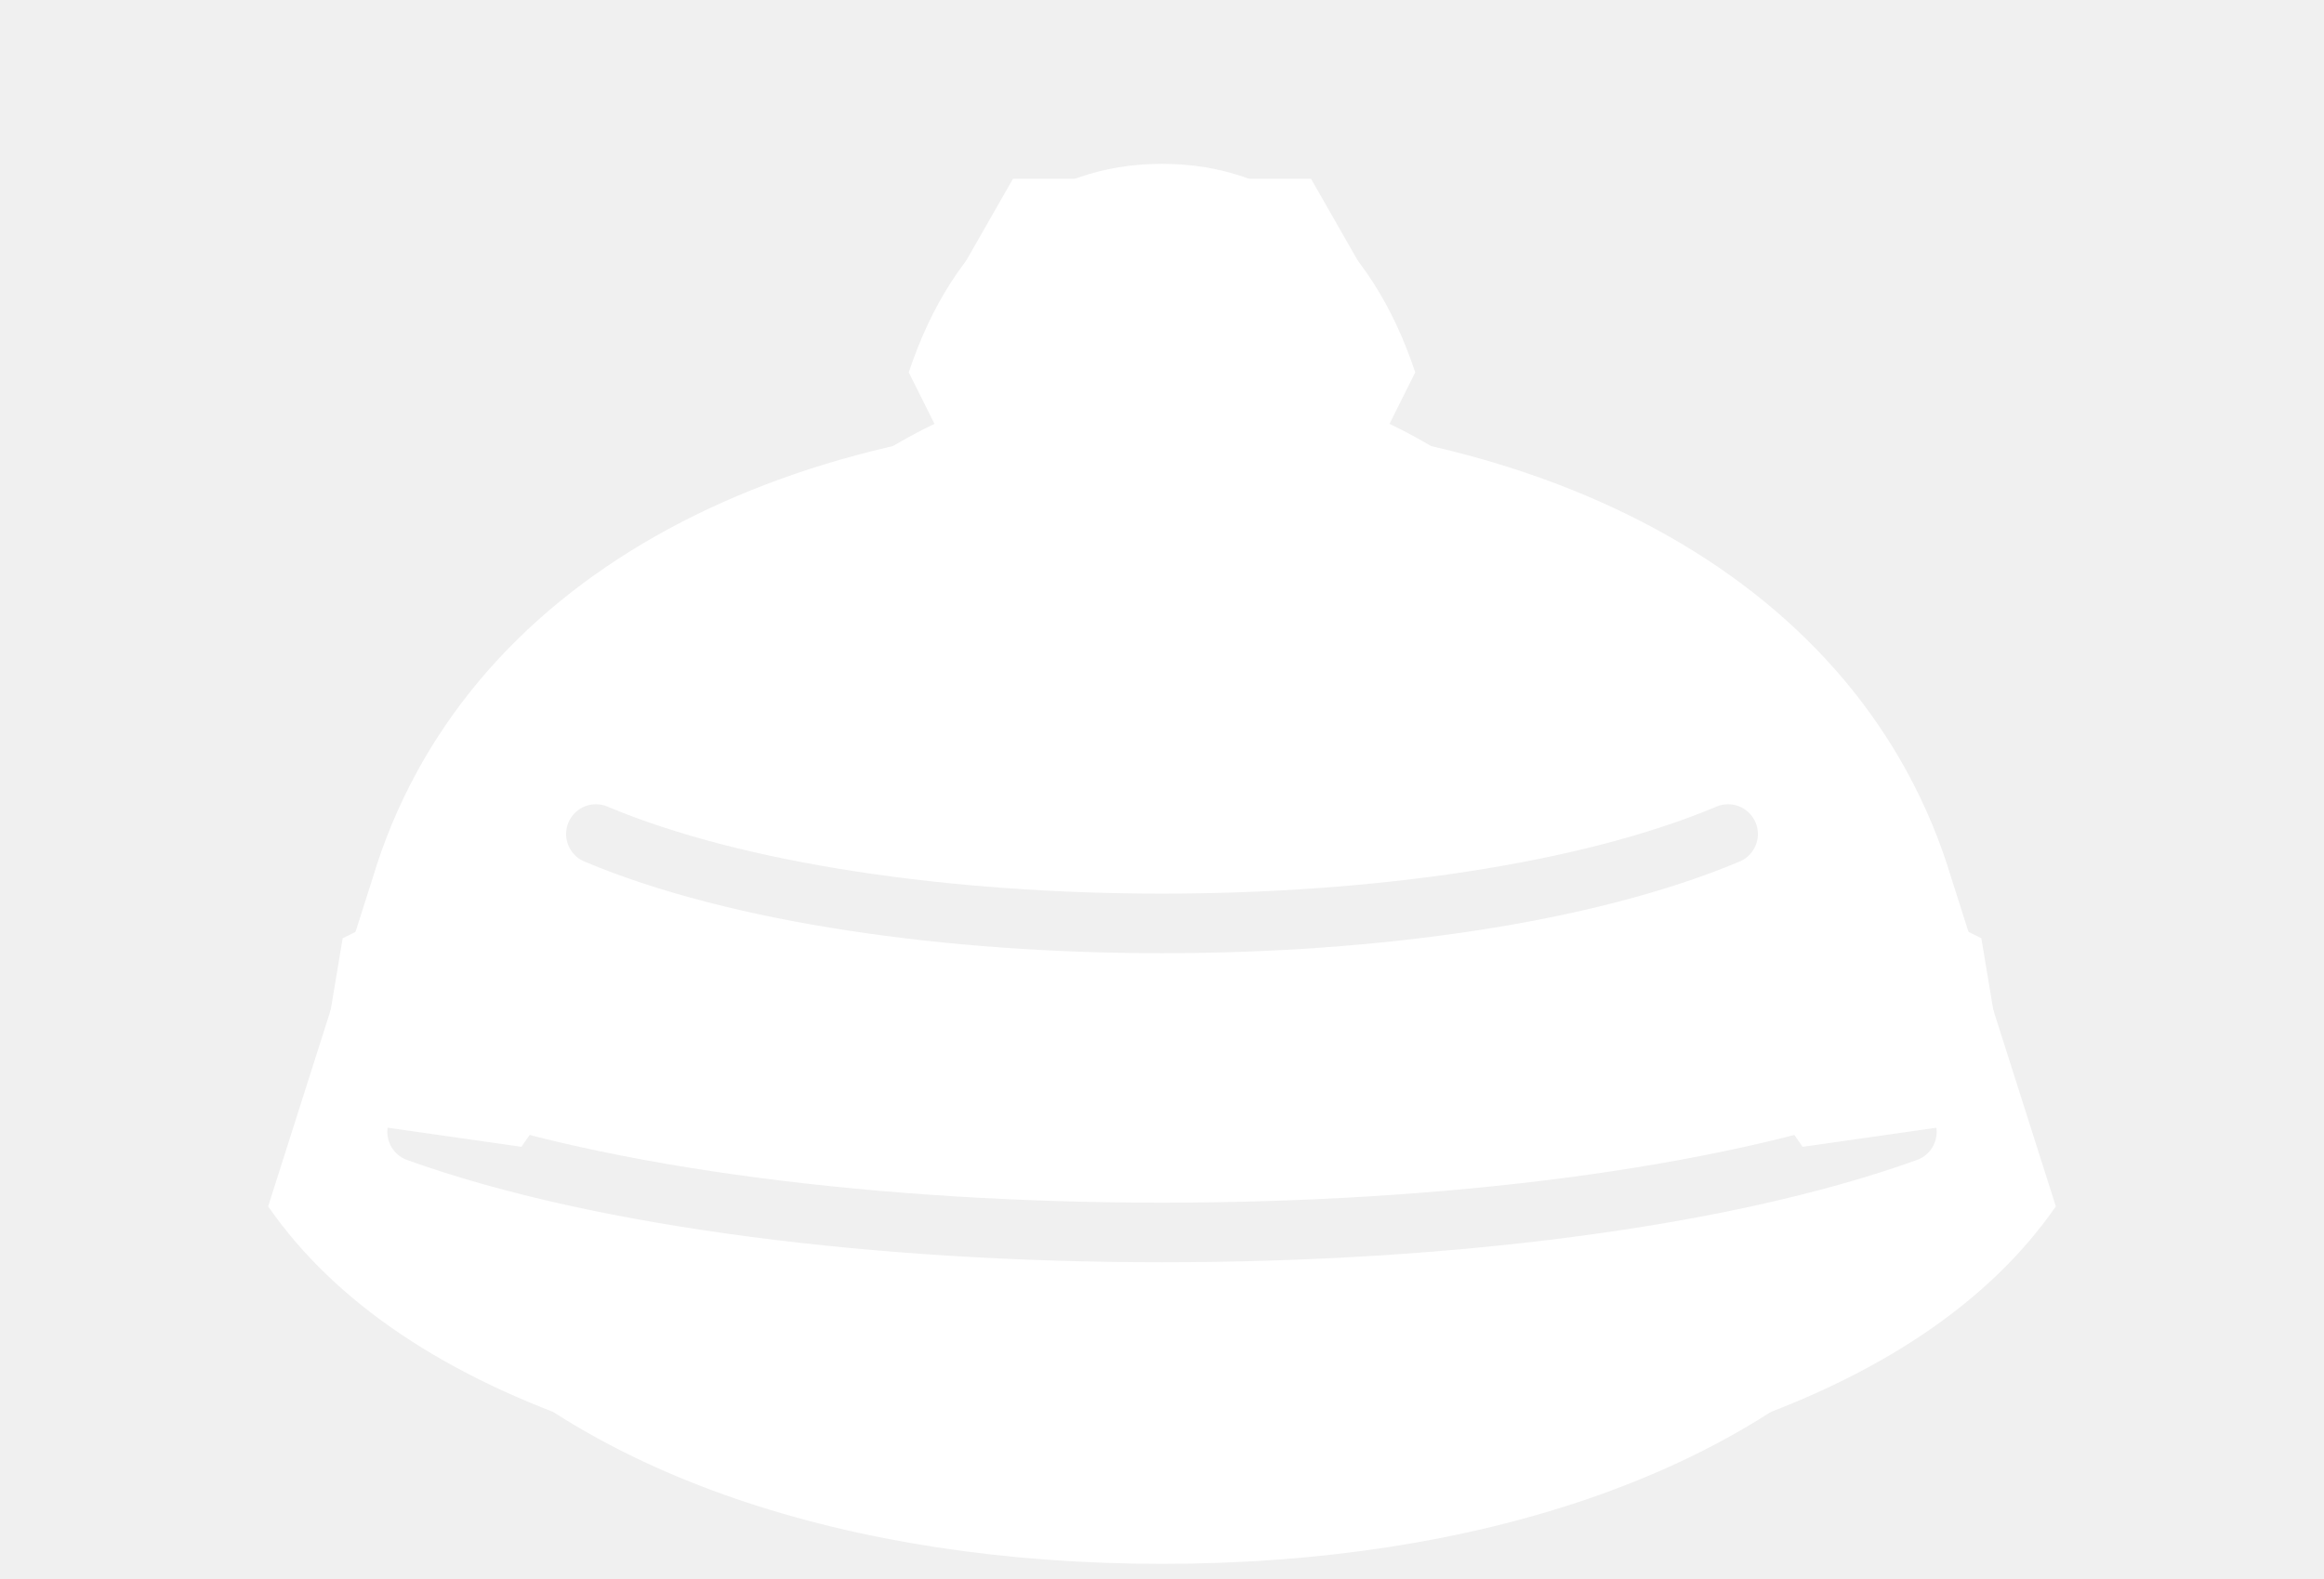
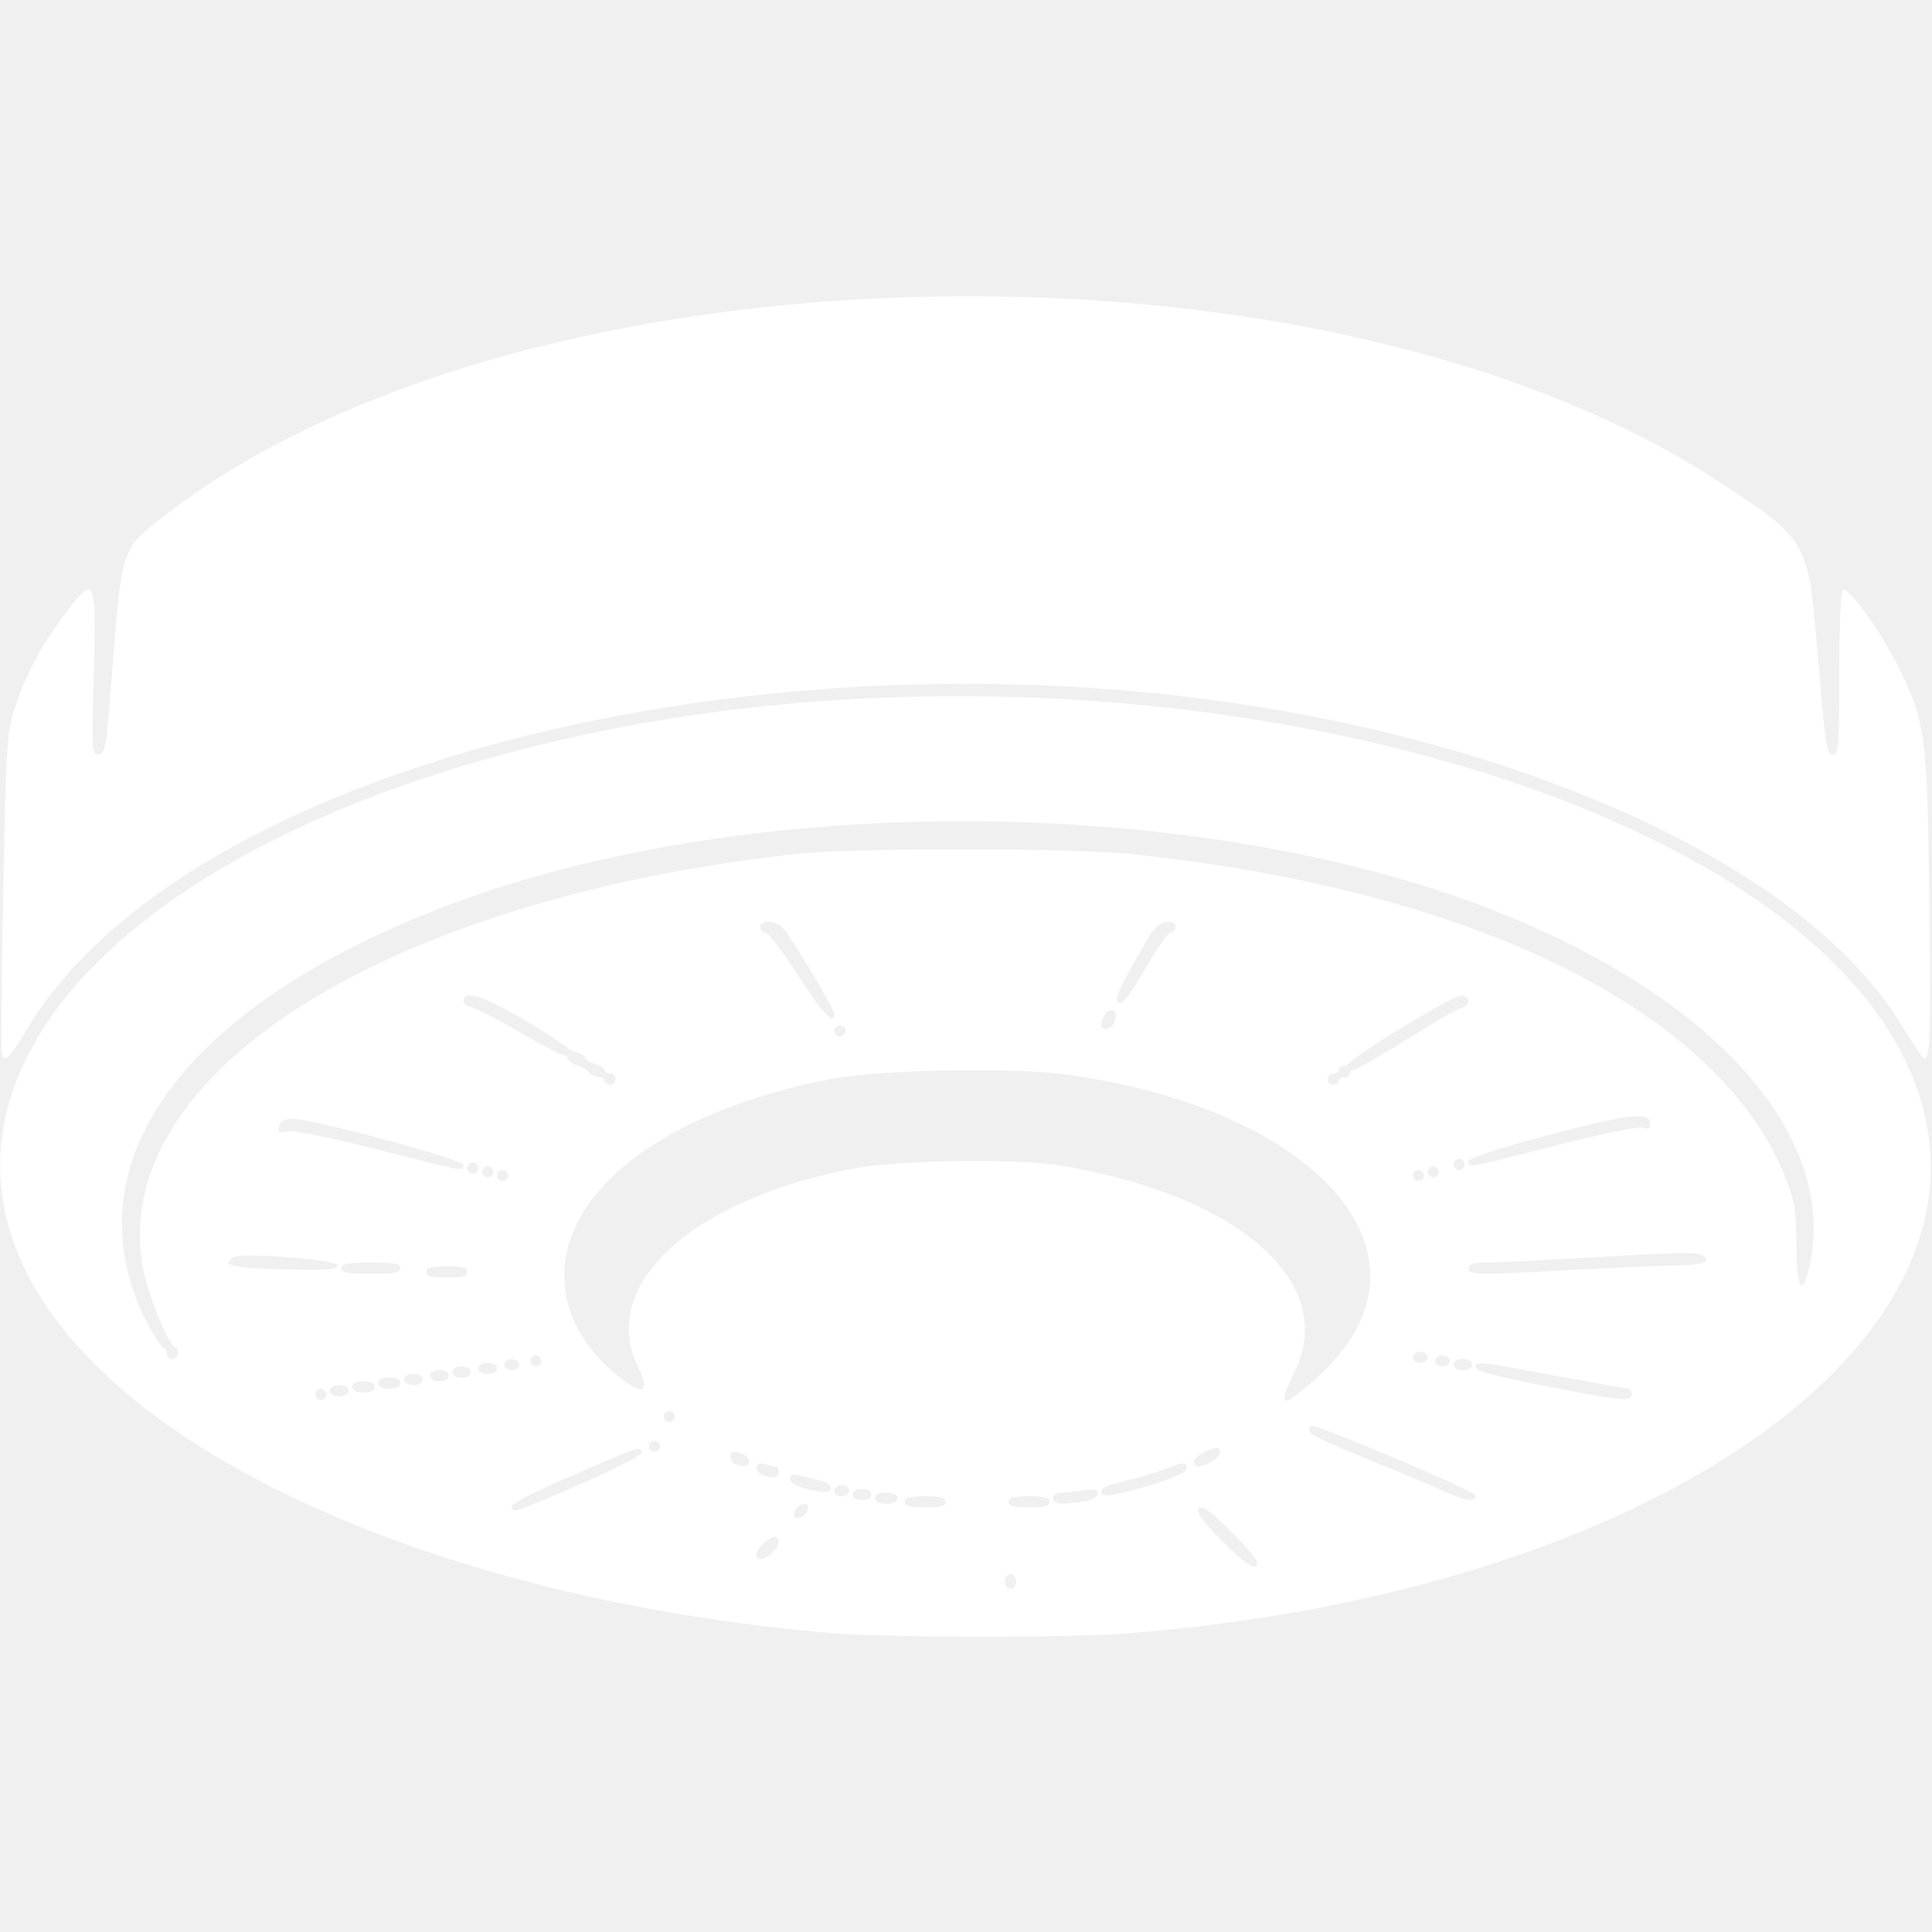
- <svg xmlns="http://www.w3.org/2000/svg" width="156" height="106" viewBox="0 0 156 106" preserveAspectRatio="xMidYMid meet">
-   <defs>
-     <mask id="mine-plate" maskUnits="userSpaceOnUse" x="0" y="0" width="156" height="106">
-       <rect width="156" height="106" fill="#ffffff" />
-       <path d="M40 56c19 8 57 8 76 0M28 76c25 9 75 9 100 0" fill="none" stroke="#000000" stroke-width="4" stroke-linecap="round" />
-       <path d="M65 46c7-6 19-6 26 0M68 51c5-3 15-3 20 0" fill="none" stroke="#000000" stroke-width="3" stroke-linecap="round" />
-     </mask>
-   </defs>
-   <g fill="#ffffff">
-     <path d="M23 63l14-7 7 8-9 13-14-2 2-12ZM133 63l-14-7-7 8 9 13 14-2-2-12Z" />
-     <path mask="url(#mine-plate)" d="M25 59c6-20 27-31 53-31s47 11 53 31l7 22c-9 13-30 20-60 20s-51-7-60-20l7-22Z" />
-     <path d="M46 44c8-13 20-19 32-19s24 6 32 19l-8 13H54l-8-13Z" />
-     <path d="M61 25c3-9 9-14 17-14s14 5 17 14l-5 10H66l-5-10Z" />
-     <path d="M68 12h20l4 7-4 7H68l-4-7 4-7Z" />
-     <path d="M24 78c9 15 30 22 54 22s45-7 54-22l-5 10c-10 11-28 17-49 17s-39-6-49-17l-5-10Z" />
+ <svg xmlns="http://www.w3.org/2000/svg" viewBox="0 0 521 362" width="256" height="256">
+   <g fill="white" stroke="none">
+     <path d="M 224.00 360.90 c -105.30 -9.10 -192.40 -48.20 -216.90 -97.40 -30.10 -60.60 38.60 -123.50 160.40 -146.90 149.70 -28.70 322.30 19.50 349.50 97.60 24.00 68.90 -73.40 136.00 -213.40 146.80 -15.00 1.20 -65.80 1.10 -79.60 -0.10 m 50.00 -13.90 c 0.00 -1.10 -0.70 -2.00 -1.50 -2.00 -0.80 0.00 -1.50 0.90 -1.50 2.00 0.00 1.10 0.70 2.00 1.50 2.00 0.80 0.00 1.50 -0.90 1.50 -2.00 m 65.00 -5.20 c 0.00 -1.70 -13.10 -14.80 -14.70 -14.80 -2.70 0.00 -1.10 2.70 5.40 9.20 6.50 6.50 9.30 8.20 9.30 5.60 m -130.80 -2.50 c 2.00 -1.80 2.40 -4.30 0.60 -4.30 -1.60 0.00 -4.80 3.10 -4.80 4.70 0.00 1.80 2.00 1.60 4.20 -0.40 m 9.60 -11.70 c 0.30 -1.30 -0.10 -1.70 -1.40 -1.40 -1.10 0.20 -2.00 1.10 -2.20 2.20 -0.30 1.30 0.10 1.70 1.40 1.40 1.10 -0.20 2.00 -1.10 2.20 -2.20 m -60.50 -7.20 c 8.60 -3.80 15.70 -7.40 15.70 -8.10 0.00 -2.00 -0.30 -1.90 -18.20 5.90 -10.60 4.50 -16.80 7.70 -16.80 8.60 0.00 1.90 0.90 1.60 19.30 -6.40 m 97.70 5.10 c 0.00 -1.20 -1.30 -1.50 -5.50 -1.50 -4.20 0.00 -5.50 0.30 -5.50 1.50 0.00 1.20 1.30 1.50 5.50 1.50 4.20 0.00 5.50 -0.30 5.50 -1.50 m 28.00 0.00 c 0.00 -1.20 -1.30 -1.50 -5.50 -1.50 -4.20 0.00 -5.50 0.30 -5.50 1.50 0.00 1.20 1.30 1.50 5.50 1.50 4.20 0.00 5.50 -0.30 5.50 -1.50 m -41.00 -1.00 c 0.00 -1.00 -1.00 -1.50 -3.00 -1.50 -2.00 0.00 -3.00 0.50 -3.00 1.50 0.00 1.00 1.00 1.50 3.00 1.50 2.00 0.00 3.00 -0.50 3.00 -1.50 m 50.30 0.90 c 2.30 -0.40 3.70 -1.20 3.70 -2.20 0.00 -1.10 -0.80 -1.30 -3.70 -0.80 -2.10 0.30 -4.80 0.60 -6.00 0.60 -1.40 0.00 -2.30 0.60 -2.30 1.50 0.00 1.60 2.20 1.90 8.30 0.90 m -57.30 -1.90 c 0.00 -0.90 -0.90 -1.50 -2.50 -1.50 -1.60 0.00 -2.50 0.60 -2.50 1.50 0.00 0.90 0.90 1.50 2.50 1.50 1.60 0.00 2.50 -0.60 2.50 -1.50 m 163.00 0.30 c 0.00 -1.10 -41.90 -18.90 -44.20 -18.80 -0.50 0.00 -0.80 0.60 -0.80 1.40 0.00 0.80 6.20 3.80 15.80 7.60 8.60 3.50 18.00 7.40 20.70 8.70 5.60 2.60 8.50 2.90 8.50 1.10 m -169.00 -1.30 c 0.00 -0.80 -0.90 -1.50 -2.00 -1.50 -1.10 0.00 -2.00 0.70 -2.00 1.50 0.00 0.80 0.90 1.50 2.00 1.50 1.10 0.00 2.00 -0.70 2.00 -1.50 m 83.20 -2.10 c 5.00 -1.60 7.80 -3.00 7.80 -3.90 0.00 -1.90 -0.50 -1.90 -6.50 0.40 -2.70 1.00 -7.60 2.40 -10.70 3.10 -3.80 0.90 -5.80 1.80 -5.80 2.80 0.00 1.80 3.90 1.10 15.20 -2.40 m -88.20 1.20 c 0.00 -0.70 -1.30 -1.60 -2.90 -1.90 -1.60 -0.30 -4.00 -0.90 -5.50 -1.30 -1.90 -0.50 -2.60 -0.20 -2.60 0.90 0.00 0.90 1.50 1.90 3.80 2.50 5.30 1.40 7.20 1.40 7.20 -0.20 m -14.00 -4.10 c 0.00 -0.80 -0.30 -1.50 -0.70 -1.50 -0.50 0.00 -1.80 -0.30 -3.00 -0.60 -1.70 -0.50 -2.30 -0.20 -2.30 0.90 0.00 1.40 1.60 2.30 4.80 2.60 0.60 0.00 1.20 -0.60 1.20 -1.40 m -8.00 -2.90 c 0.00 -1.30 -2.00 -2.60 -4.10 -2.60 -1.40 0.00 -1.10 2.80 0.40 3.30 2.30 1.00 3.70 0.70 3.70 -0.70 m 124.50 0.20 c 2.40 -1.10 3.50 -3.80 1.50 -3.80 -2.00 0.00 -6.00 2.40 -6.00 3.70 0.00 1.60 1.10 1.70 4.50 0.10 m -148.50 -4.30 c 0.00 -0.80 -0.70 -1.50 -1.50 -1.50 -0.80 0.00 -1.50 0.70 -1.50 1.50 0.00 0.80 0.70 1.50 1.50 1.50 0.80 0.00 1.50 -0.70 1.50 -1.50 m 4.00 -8.00 c 0.00 -0.80 -0.70 -1.50 -1.50 -1.50 -0.80 0.00 -1.50 0.70 -1.50 1.50 0.00 0.80 0.70 1.50 1.50 1.50 0.80 0.00 1.50 -0.70 1.50 -1.50 m -94.00 -6.00 c 0.00 -0.80 -0.70 -1.50 -1.50 -1.50 -0.80 0.00 -1.50 0.70 -1.50 1.50 0.00 0.80 0.70 1.50 1.50 1.50 0.80 0.00 1.50 -0.70 1.50 -1.50 m 267.70 -5.00 c 34.40 -31.40 1.70 -71.00 -66.90 -81.10 -14.20 -2.10 -50.60 -1.50 -63.80 0.90 -42.80 8.00 -71.30 28.10 -72.80 51.50 -0.60 9.70 3.80 19.40 12.50 27.10 8.10 7.20 11.20 6.90 7.40 -0.70 -11.10 -22.20 15.10 -45.90 59.40 -53.80 12.20 -2.10 43.20 -2.50 54.50 -0.60 48.20 8.10 74.90 31.60 63.10 55.60 -4.90 10.10 -3.50 10.30 6.60 1.10 m 84.30 5.00 c 0.00 -0.80 -0.30 -1.50 -0.70 -1.50 -0.50 0.00 -9.30 -1.60 -19.70 -3.50 -21.50 -4.00 -21.60 -4.00 -21.60 -2.20 0.00 0.90 5.70 2.40 18.30 4.90 21.20 4.10 23.70 4.40 23.70 2.30 m -346.00 -1.00 c 0.00 -0.90 -0.90 -1.50 -2.50 -1.50 -1.60 0.00 -2.50 0.60 -2.50 1.50 0.00 0.90 0.90 1.50 2.50 1.50 1.60 0.00 2.50 -0.60 2.50 -1.50 m 7.00 -1.00 c 0.00 -1.00 -1.00 -1.50 -3.00 -1.50 -2.00 0.00 -3.00 0.50 -3.00 1.50 0.00 1.00 1.00 1.50 3.00 1.50 2.00 0.00 3.00 -0.50 3.00 -1.50 m 7.00 -1.00 c 0.00 -1.00 -1.00 -1.50 -3.00 -1.50 -2.00 0.00 -3.00 0.50 -3.00 1.50 0.00 1.00 1.00 1.50 3.00 1.50 2.00 0.00 3.00 -0.50 3.00 -1.50 m 6.00 -1.00 c 0.00 -0.90 -0.90 -1.50 -2.50 -1.50 -1.60 0.00 -2.50 0.60 -2.50 1.50 0.00 0.90 0.90 1.50 2.50 1.50 1.60 0.00 2.50 -0.60 2.50 -1.50 m 7.00 -1.00 c 0.00 -0.90 -0.90 -1.50 -2.50 -1.50 -1.60 0.00 -2.50 0.60 -2.50 1.50 0.00 0.90 0.90 1.50 2.50 1.50 1.60 0.00 2.50 -0.60 2.50 -1.50 m 6.00 -1.00 c 0.00 -0.90 -0.90 -1.50 -2.50 -1.50 -1.60 0.00 -2.50 0.60 -2.50 1.50 0.00 0.90 0.90 1.50 2.50 1.50 1.60 0.00 2.50 -0.60 2.50 -1.50 m 7.00 -1.00 c 0.00 -0.90 -0.90 -1.50 -2.50 -1.50 -1.60 0.00 -2.50 0.60 -2.50 1.50 0.00 0.90 0.90 1.50 2.50 1.50 1.60 0.00 2.50 -0.60 2.50 -1.50 m 6.00 -1.00 c 0.00 -0.80 -0.90 -1.50 -2.00 -1.50 -1.10 0.00 -2.00 0.70 -2.00 1.50 0.00 0.80 0.90 1.50 2.00 1.50 1.10 0.00 2.00 -0.70 2.00 -1.50 m 257.00 0.00 c 0.00 -0.90 -0.90 -1.50 -2.50 -1.50 -1.60 0.00 -2.50 0.60 -2.50 1.50 0.00 0.90 0.90 1.50 2.50 1.50 1.60 0.00 2.50 -0.60 2.50 -1.50 m -251.00 -1.00 c 0.00 -0.80 -0.70 -1.50 -1.50 -1.50 -0.80 0.00 -1.50 0.70 -1.50 1.50 0.00 0.80 0.70 1.50 1.50 1.50 0.80 0.00 1.50 -0.70 1.50 -1.50 m 245.00 0.00 c 0.00 -0.80 -0.90 -1.50 -2.00 -1.50 -1.10 0.00 -2.00 0.70 -2.00 1.50 0.00 0.80 0.90 1.50 2.00 1.50 1.10 0.00 2.00 -0.70 2.00 -1.50 m -6.00 -1.00 c 0.00 -0.80 -0.90 -1.50 -2.00 -1.50 -1.10 0.00 -2.00 0.70 -2.00 1.50 0.00 0.80 0.90 1.50 2.00 1.50 1.10 0.00 2.00 -0.70 2.00 -1.50 m -337.00 -0.90 c 0.00 -0.80 -0.30 -1.60 -0.80 -1.80 -1.90 -0.80 -7.50 -14.70 -8.70 -21.60 -9.20 -52.00 65.30 -99.10 176.00 -111.40 16.00 -1.70 73.70 -1.70 90.50 0.00 92.90 9.70 159.10 42.60 176.70 87.80 2.30 5.90 2.70 8.50 2.70 17.70 0.10 12.20 1.70 14.40 3.70 5.00 8.40 -40.50 -37.60 -83.20 -112.20 -104.30 -79.30 -22.40 -182.20 -19.50 -253.40 7.00 -73.80 27.50 -105.10 71.10 -82.30 114.30 1.70 3.10 3.50 5.70 3.90 5.70 0.50 0.00 0.90 0.70 0.90 1.50 0.00 0.80 0.70 1.50 1.50 1.50 0.80 0.00 1.50 -0.60 1.50 -1.40 m 78.00 -22.10 c 0.00 -1.20 -1.30 -1.50 -5.50 -1.50 -4.20 0.00 -5.50 0.30 -5.50 1.50 0.00 1.20 1.30 1.50 5.50 1.50 4.20 0.00 5.50 -0.30 5.50 -1.50 m -18.00 -1.00 c 0.00 -1.20 -1.60 -1.50 -8.00 -1.50 -6.40 0.00 -8.00 0.30 -8.00 1.50 0.00 1.20 1.60 1.50 8.00 1.50 6.40 0.00 8.00 -0.30 8.00 -1.50 m 315.00 0.50 c 9.60 -0.50 21.90 -1.10 27.30 -1.20 6.90 -0.10 9.70 -0.60 9.70 -1.40 0.00 -2.40 -2.00 -2.50 -28.70 -0.90 -14.70 0.80 -28.70 1.50 -31.00 1.50 -3.20 0.00 -4.30 0.40 -4.30 1.50 0.00 1.80 2.40 1.90 27.00 0.50 m -332.00 -1.30 c 0.00 -1.50 -25.90 -3.50 -28.00 -2.20 -3.60 2.20 -0.30 3.00 13.50 3.30 12.00 0.30 14.50 0.10 14.50 -1.10 m 46.00 -24.20 c 0.00 -0.80 -0.70 -1.50 -1.50 -1.50 -0.80 0.00 -1.50 0.70 -1.50 1.50 0.00 0.80 0.70 1.50 1.50 1.50 0.80 0.00 1.50 -0.70 1.50 -1.50 m 247.00 0.00 c 0.00 -0.80 -0.70 -1.50 -1.50 -1.50 -0.80 0.00 -1.50 0.70 -1.50 1.50 0.00 0.80 0.70 1.50 1.50 1.50 0.80 0.00 1.50 -0.70 1.50 -1.50 m -251.00 -1.00 c 0.00 -0.80 -0.70 -1.50 -1.50 -1.50 -0.80 0.00 -1.50 0.70 -1.50 1.50 0.00 0.80 0.70 1.50 1.50 1.50 0.80 0.00 1.50 -0.70 1.50 -1.50 m 255.00 0.00 c 0.00 -0.80 -0.70 -1.50 -1.50 -1.50 -0.80 0.00 -1.50 0.70 -1.50 1.50 0.00 0.80 0.70 1.50 1.50 1.50 0.80 0.00 1.50 -0.70 1.50 -1.50 m -259.00 -1.00 c 0.00 -0.80 -0.70 -1.50 -1.50 -1.50 -0.80 0.00 -1.50 0.70 -1.50 1.50 0.00 0.80 0.70 1.50 1.50 1.50 0.80 0.00 1.50 -0.70 1.50 -1.50 m -4.00 -0.80 c 0.00 -1.60 -42.50 -13.00 -46.70 -12.50 -1.80 0.20 -2.90 1.00 -3.10 2.10 -0.30 1.60 0.10 1.80 2.50 1.30 1.70 -0.30 10.60 1.50 23.80 4.80 23.90 6.10 23.50 6.10 23.50 4.30 m 270.00 -0.20 c 0.00 -0.80 -0.70 -1.50 -1.50 -1.50 -0.80 0.00 -1.50 0.70 -1.50 1.50 0.00 0.80 0.70 1.50 1.50 1.50 0.80 0.00 1.50 -0.70 1.50 -1.50 m 24.20 -5.00 c 12.00 -3.10 22.30 -5.20 23.60 -4.90 1.60 0.50 2.20 0.20 2.20 -1.00 0.00 -3.40 -5.00 -2.90 -27.10 2.90 -14.60 3.90 -21.90 6.30 -21.90 7.20 0.00 1.80 -0.70 1.90 23.20 -4.20 m -253.20 -18.00 c 0.00 -0.80 -0.70 -1.50 -1.50 -1.50 -0.80 0.00 -1.50 -0.40 -1.50 -1.00 0.00 -0.50 -1.10 -1.20 -2.50 -1.60 -1.40 -0.30 -2.50 -1.00 -2.50 -1.40 0.00 -0.50 -1.00 -1.20 -2.20 -1.60 -1.30 -0.40 -2.50 -1.00 -2.80 -1.40 -0.30 -0.40 -5.40 -3.80 -11.50 -7.40 -10.90 -6.50 -16.50 -8.30 -16.50 -5.10 0.00 0.80 0.80 1.50 1.70 1.50 0.90 0.00 6.70 2.90 12.80 6.50 6.20 3.60 11.70 6.50 12.40 6.50 0.60 0.00 1.10 0.40 1.10 0.90 0.00 0.50 1.00 1.30 2.20 1.70 1.20 0.30 2.80 1.30 3.60 2.00 0.70 0.80 2.00 1.40 2.80 1.40 0.80 0.00 1.40 0.50 1.40 1.00 0.00 0.60 0.70 1.00 1.50 1.00 0.80 0.00 1.50 -0.70 1.50 -1.50 m 195.00 0.50 c 0.00 -0.50 0.70 -1.00 1.50 -1.00 0.80 0.00 1.50 -0.40 1.50 -1.00 0.00 -0.50 0.50 -1.00 1.10 -1.00 0.70 0.00 7.00 -3.70 14.20 -8.10 7.10 -4.50 13.80 -8.40 14.80 -8.60 2.60 -0.70 2.40 -3.30 -0.20 -3.30 -2.00 0.00 -26.30 14.60 -29.40 17.60 -0.70 0.80 -1.80 1.40 -2.40 1.40 -0.60 0.00 -1.10 0.50 -1.10 1.00 0.00 0.60 -0.70 1.00 -1.50 1.00 -0.80 0.00 -1.50 0.70 -1.50 1.50 0.00 0.80 0.70 1.50 1.50 1.50 0.80 0.00 1.50 -0.40 1.50 -1.00 m -133.00 -13.50 c 0.00 -0.80 -0.70 -1.50 -1.50 -1.50 -0.80 0.00 -1.50 0.70 -1.50 1.50 0.00 0.80 0.70 1.50 1.50 1.50 0.80 0.00 1.50 -0.70 1.50 -1.50 m 72.40 -2.10 c 0.90 -2.40 0.70 -3.40 -0.80 -3.40 -1.30 0.00 -2.60 2.00 -2.60 4.10 0.00 1.50 2.70 1.00 3.40 -0.70 m -75.40 -2.50 c 0.00 -1.30 -11.30 -20.20 -13.80 -23.10 -1.90 -2.20 -6.20 -2.40 -6.20 -0.30 0.00 0.80 0.60 1.50 1.40 1.50 0.80 0.00 4.70 5.20 8.80 11.50 6.50 10.20 9.80 13.70 9.80 10.40 m 84.00 -12.40 c 3.00 -5.20 6.00 -9.50 6.70 -9.50 0.70 0.00 1.30 -0.70 1.30 -1.60 0.00 -1.10 -0.80 -1.40 -2.60 -1.20 -2.20 0.20 -3.60 1.90 -8.00 9.80 -5.50 9.90 -6.30 12.00 -4.10 12.00 0.60 0.00 3.70 -4.30 6.70 -9.50" />
+     <path d="M 0.50 204.80 c -0.30 -0.70 -0.10 -20.40 0.40 -43.80 0.80 -42.00 0.90 -42.60 3.40 -50.50 2.90 -8.80 7.70 -17.40 14.40 -26.00 6.90 -8.80 7.30 -7.70 6.60 18.10 -0.60 19.40 -0.50 21.40 1.00 21.40 2.10 0.00 2.30 -1.30 3.70 -19.00 2.80 -37.10 2.50 -36.20 14.20 -45.30 96.10 -74.80 310.80 -79.80 418.70 -9.70 24.60 16.00 24.70 16.20 27.20 46.20 2.30 26.80 2.40 27.80 4.40 27.80 1.30 0.00 1.50 -3.20 1.50 -21.90 0.00 -12.10 0.40 -22.20 0.90 -22.50 1.50 -1.00 10.10 10.80 15.10 20.90 7.20 14.40 7.80 18.60 8.30 64.60 0.50 38.30 0.20 43.90 -2.60 39.50 -0.70 -1.00 -3.40 -5.30 -6.10 -9.50 -23.00 -36.00 -82.90 -66.90 -158.10 -81.50 -141.40 -27.40 -303.80 12.40 -346.50 84.90 -4.50 7.50 -5.70 8.60 -6.50 6.30" />
  </g>
</svg>
